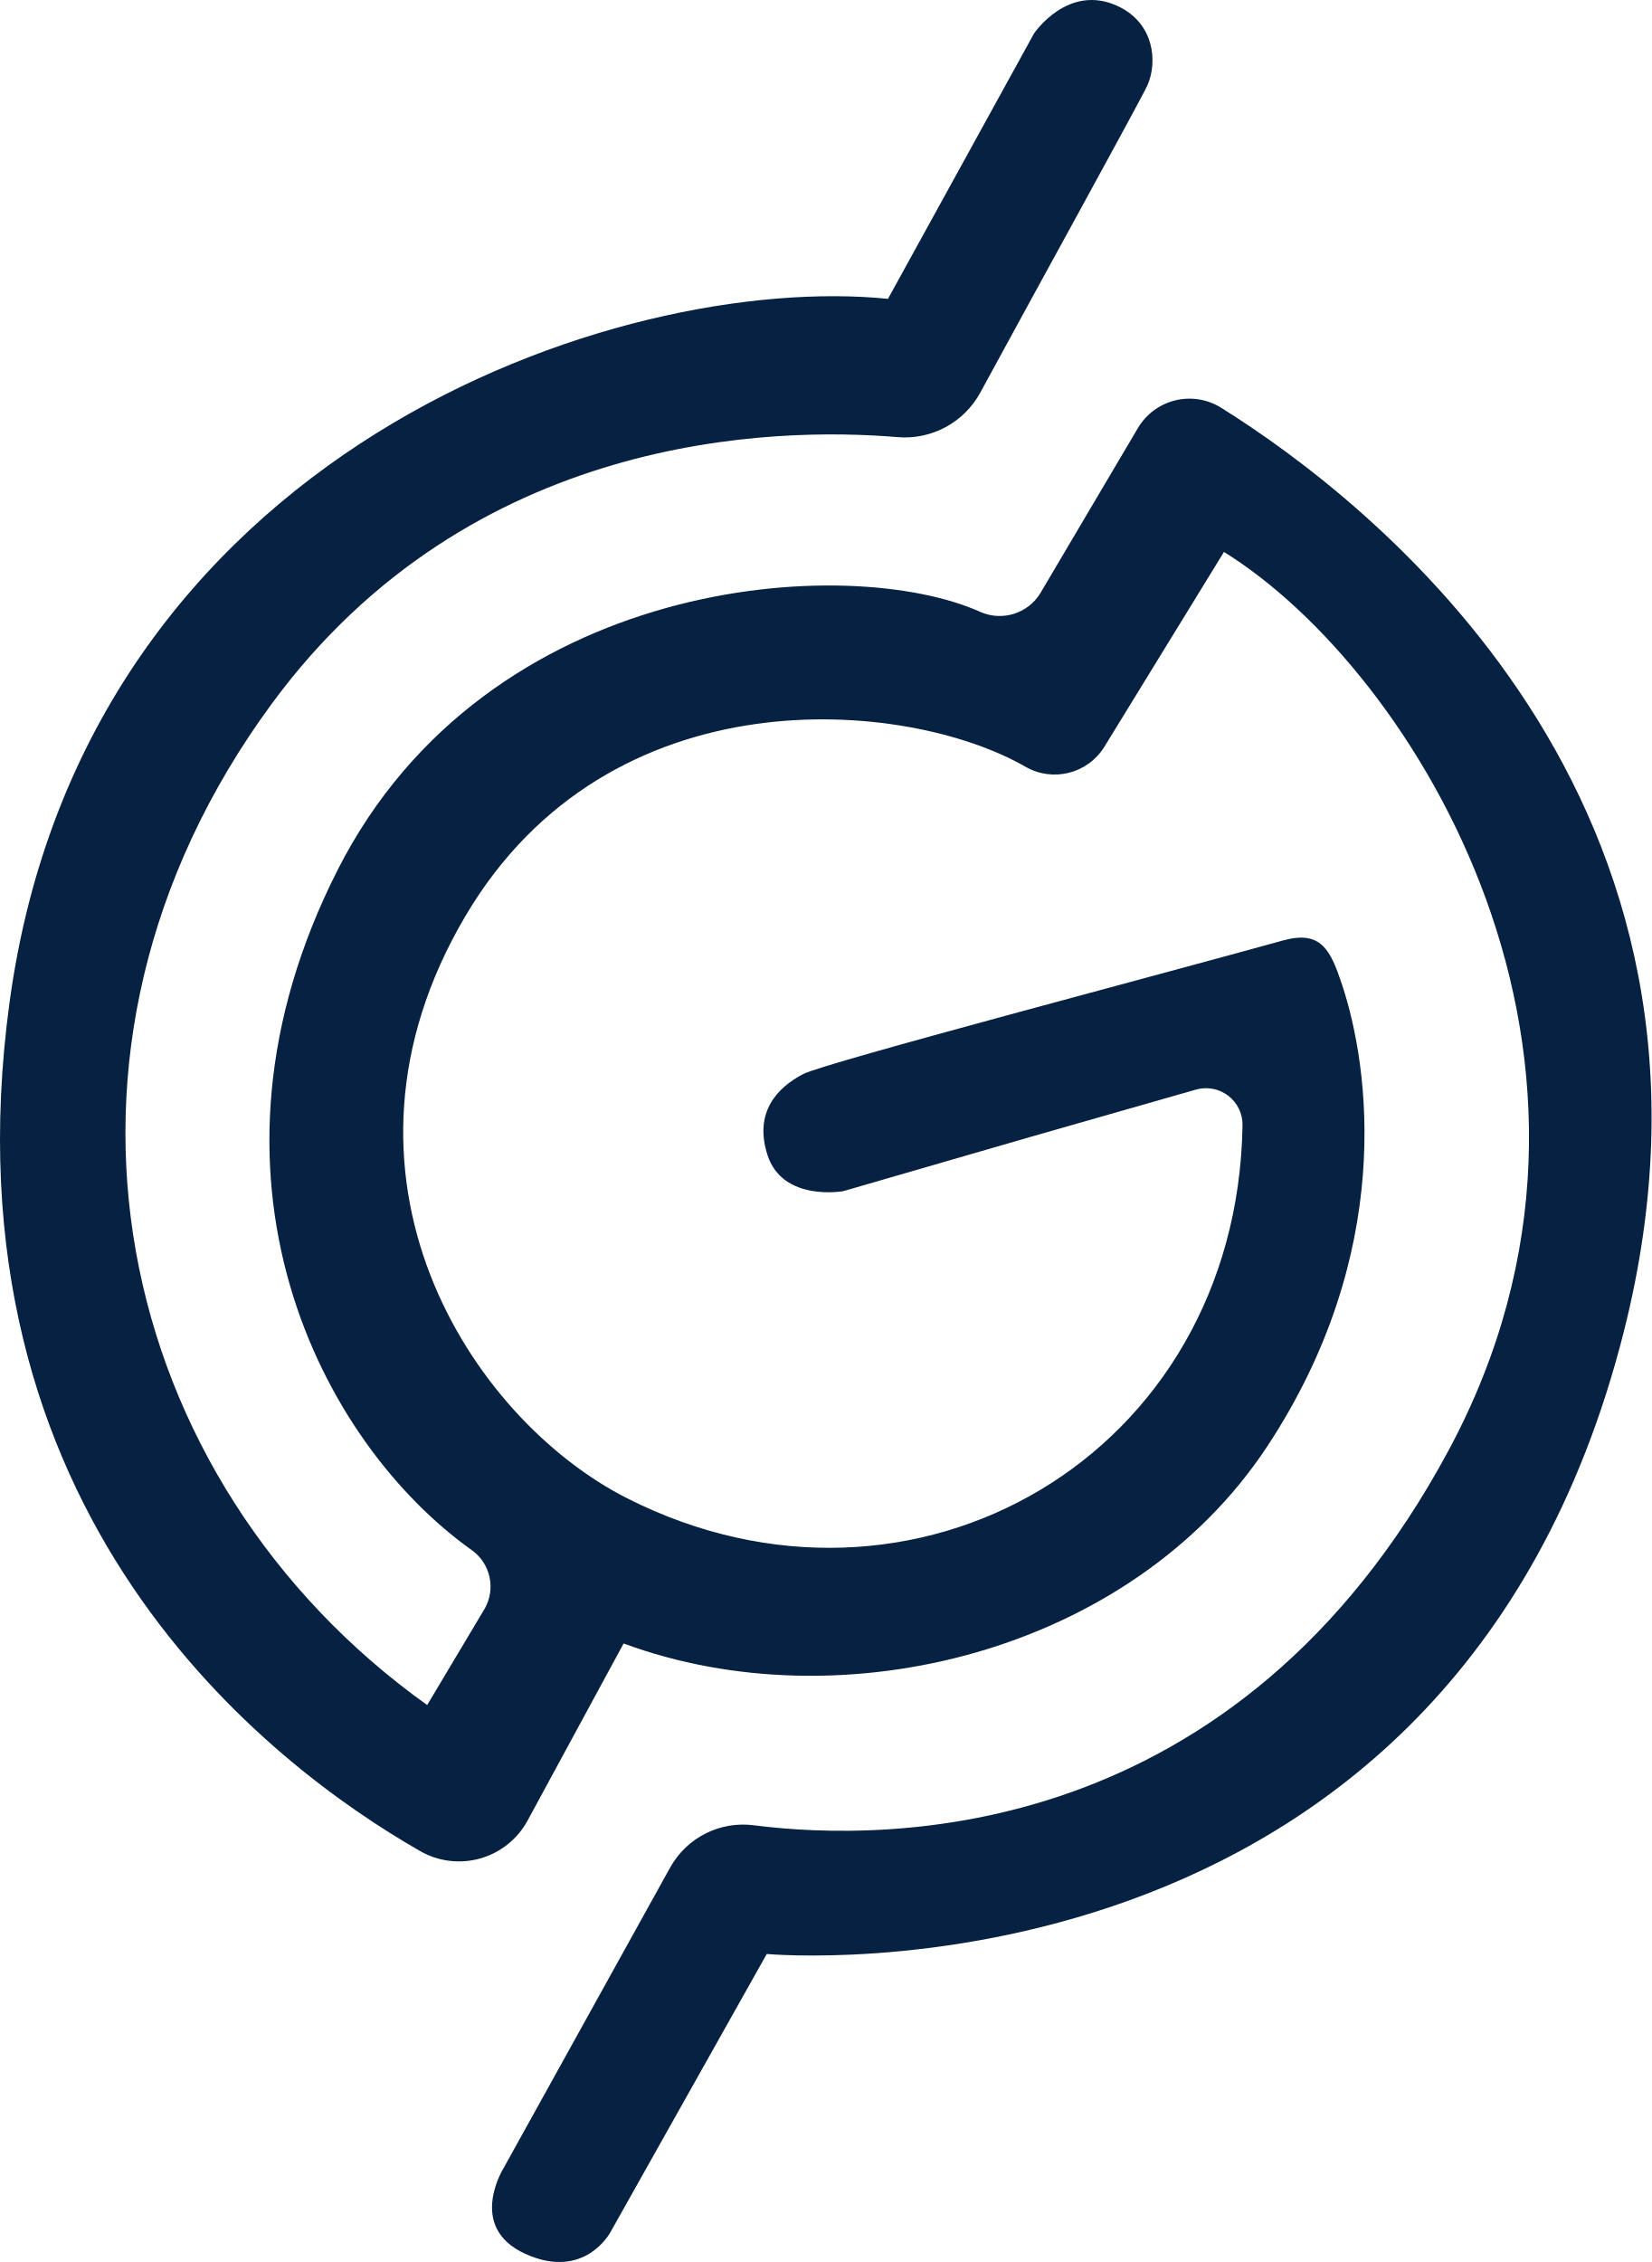
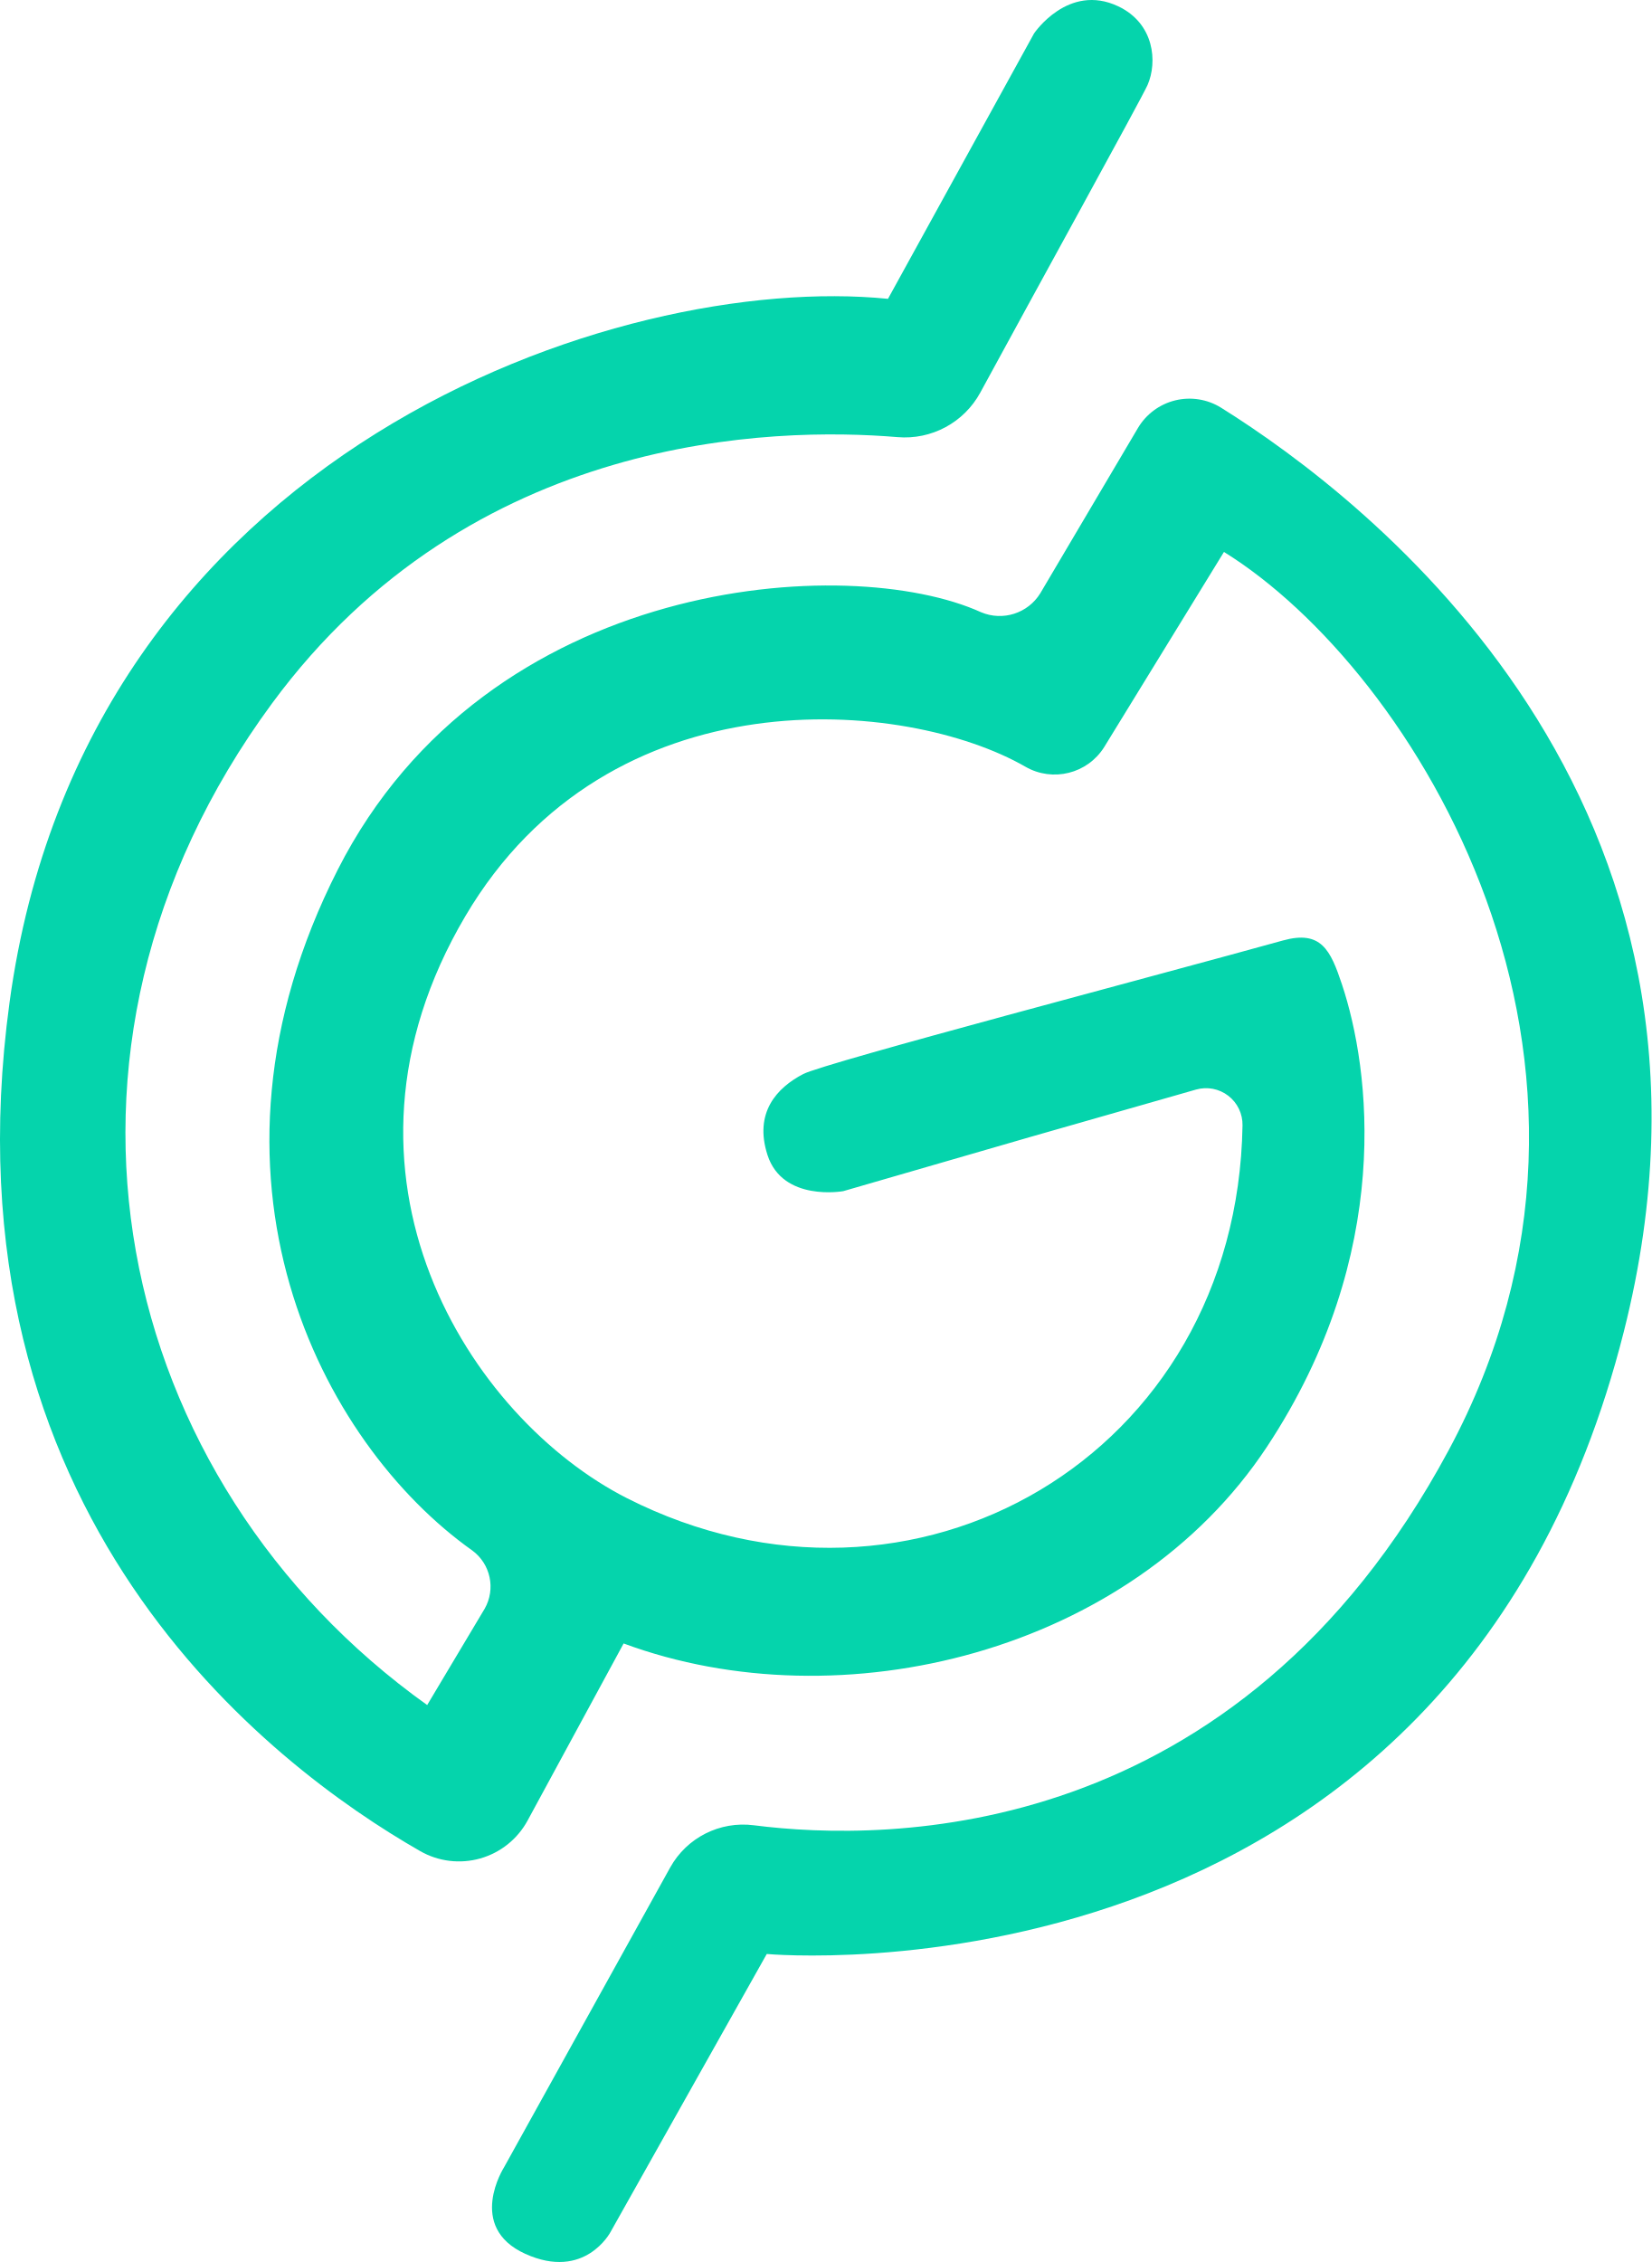
<svg xmlns="http://www.w3.org/2000/svg" id="Laag_1" data-name="Laag 1" width="458.71" height="628.188" viewBox="0 0 458.71 628.188">
  <defs>
-     <style>.cls-1{fill:#072142;}</style>
+     <style>.cls-1{fill:#05d4ac;}</style>
  </defs>
  <path class="cls-1" d="M550.753,501.599l-52.171,15.112s-16.812,3.061-21.047-10.039c-3.804-11.767,2.601-18.682,9.931-22.489,6.029-3.131,100.135-27.875,133.198-37.079,10.656-2.966,13.247,2.642,16.439,12.239,7.752,23.31,14.663,74.635-20.863,128.39-37.764,57.141-118.275,76.938-178.665,54.593l-26.668,49.172a21.689,21.689,0,0,1-29.843,8.487C339.297,676.072,247.67,606.54,267.019,464.296,287.892,310.844,436.484,261.384,511,268.903l40.57-73.706s9.466-14.117,23.368-7.535c10.093,4.778,10.939,15.502,8.149,21.872-1.581,3.61-31.92,58.645-46.45,85.409a23.871,23.871,0,0,1-23.008,12.364c-34.202-2.869-118.428-1.2-173.74,73.997-71.328,96.972-43.778,216.058,43.126,278.125l15.954-26.733a12.425,12.425,0,0,0-3.432-16.194c-42.101-29.876-80.616-103.942-37.358-189.064,41.584-81.828,142.044-88.149,178.714-71.484a13.255,13.255,0,0,0,16.394-5.256l27.123-45.901a16.633,16.633,0,0,1,23.141-5.638c40.754,25.467,149.18,108.812,111.823,256.563C667.212,746.209,477.331,728.559,477.331,728.559l-43.426,77.27s-7.116,13.491-23.622,6.016-5.916-24.049-5.916-24.049l46.139-83.254a23.18,23.18,0,0,1,23.24-11.727c37.243,4.759,134.19,5.185,192.958-104.115,58.128-108.109-9.571-216.81-62.39-249.505L571.035,393.41a16.244,16.244,0,0,1-21.864,5.433c-33.026-18.993-115.541-26.395-155.589,41.555-42.31,71.788,1.292,139.48,44.989,161.613,79.395,40.215,169.388-11.789,170.898-103.546A10.141,10.141,0,0,0,596.561,488.5Z" transform="translate(-264.3703 -185.9127)" />
</svg>
